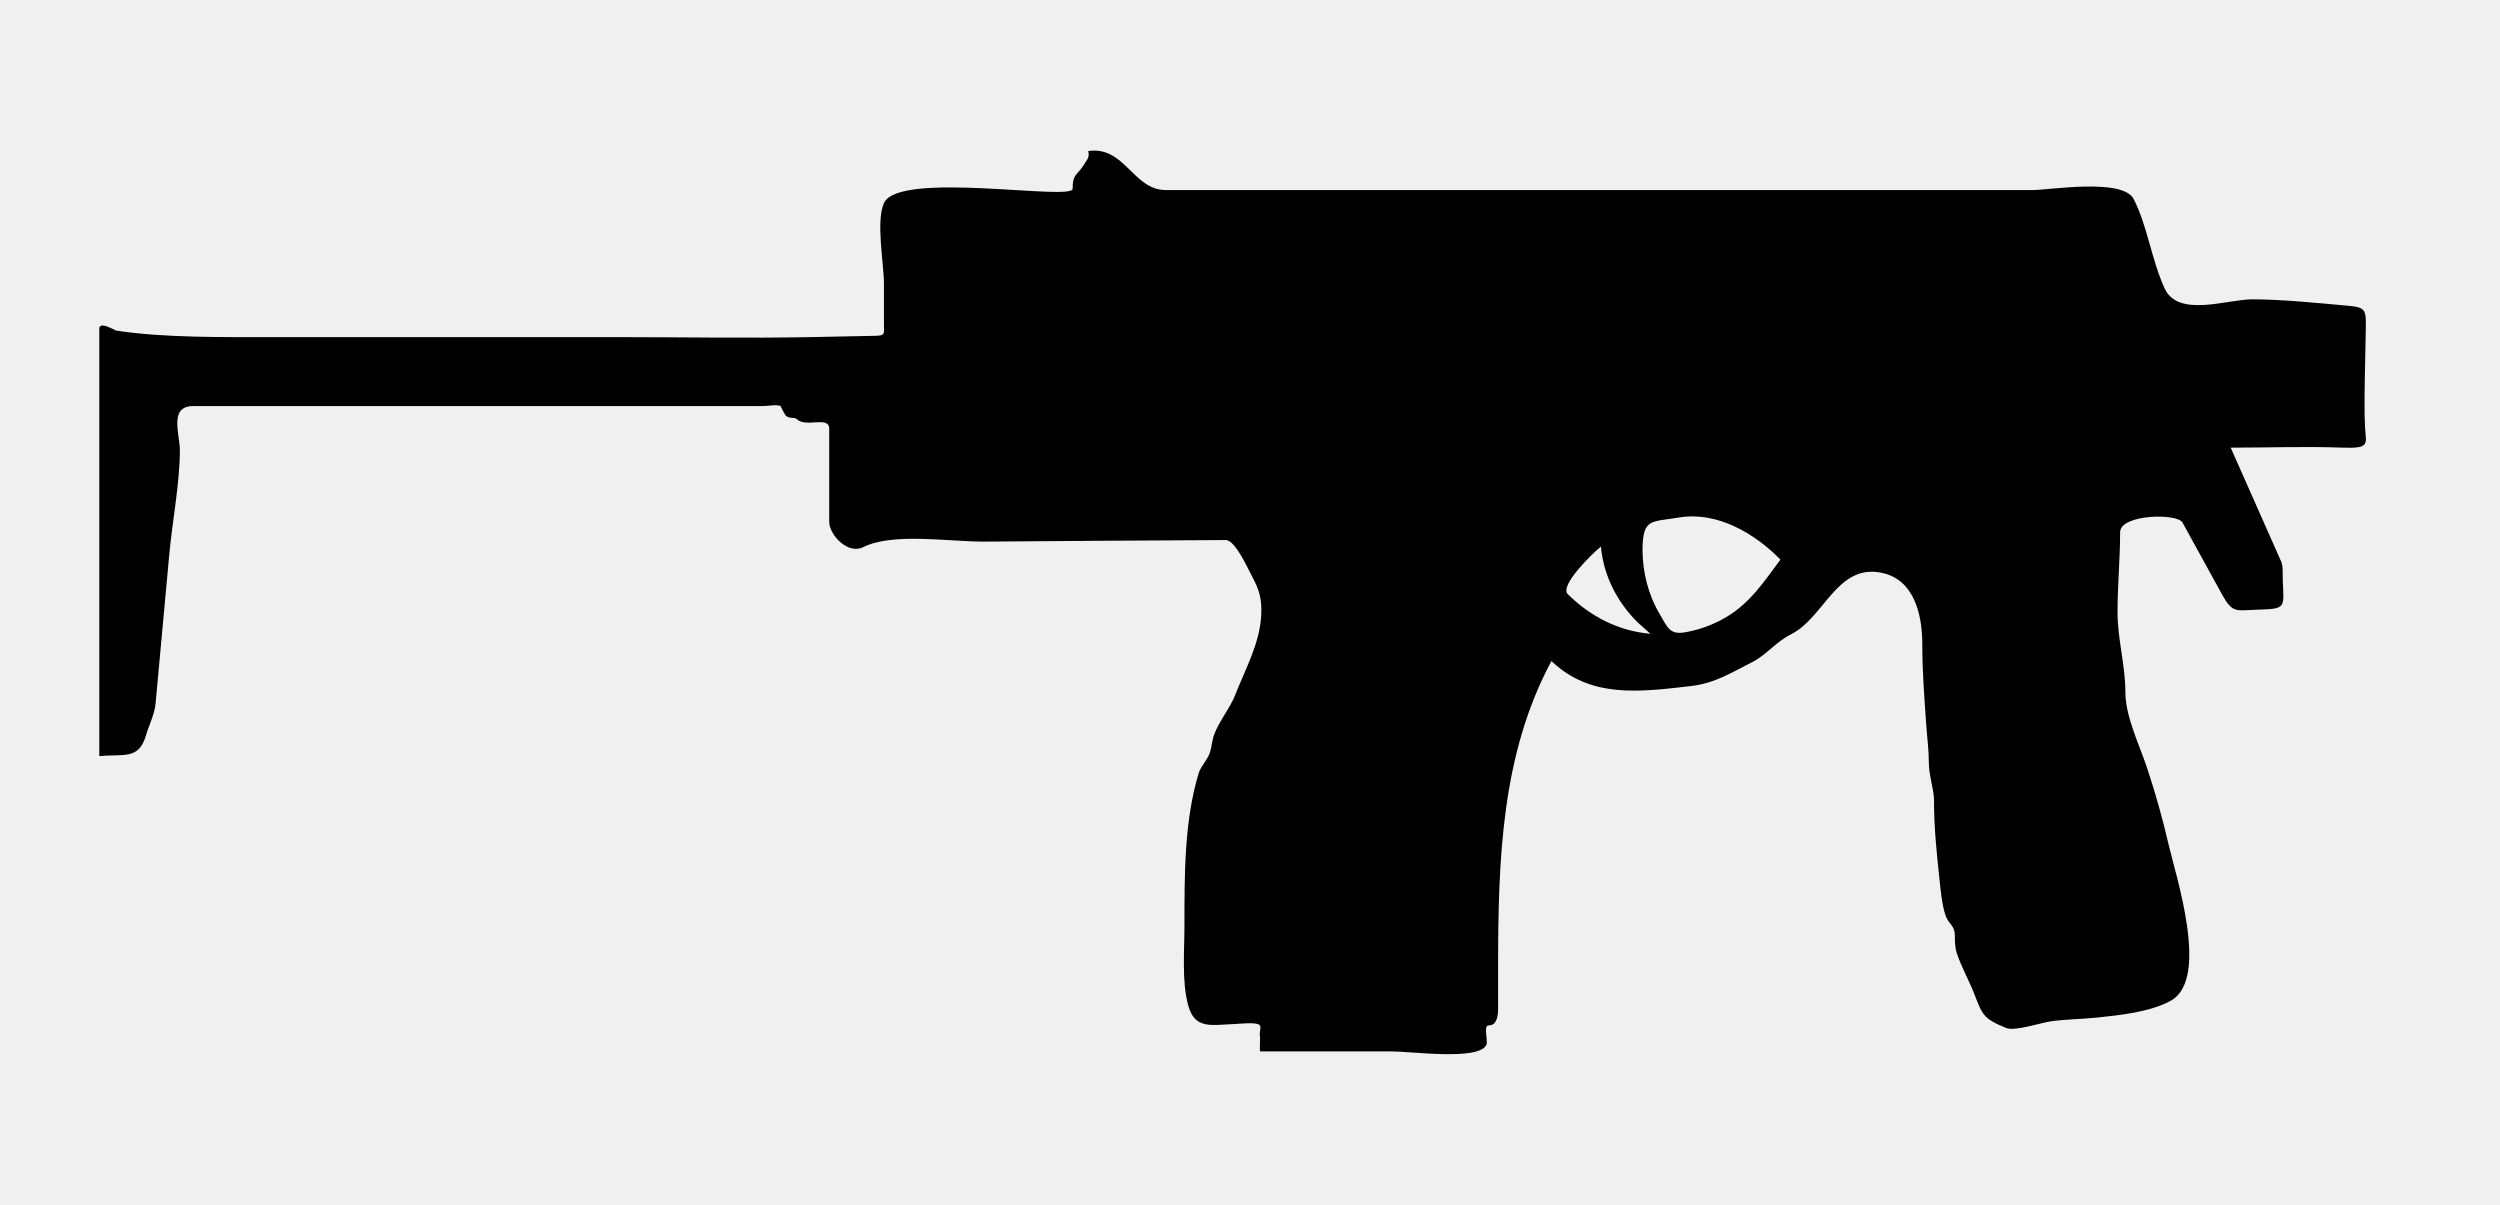
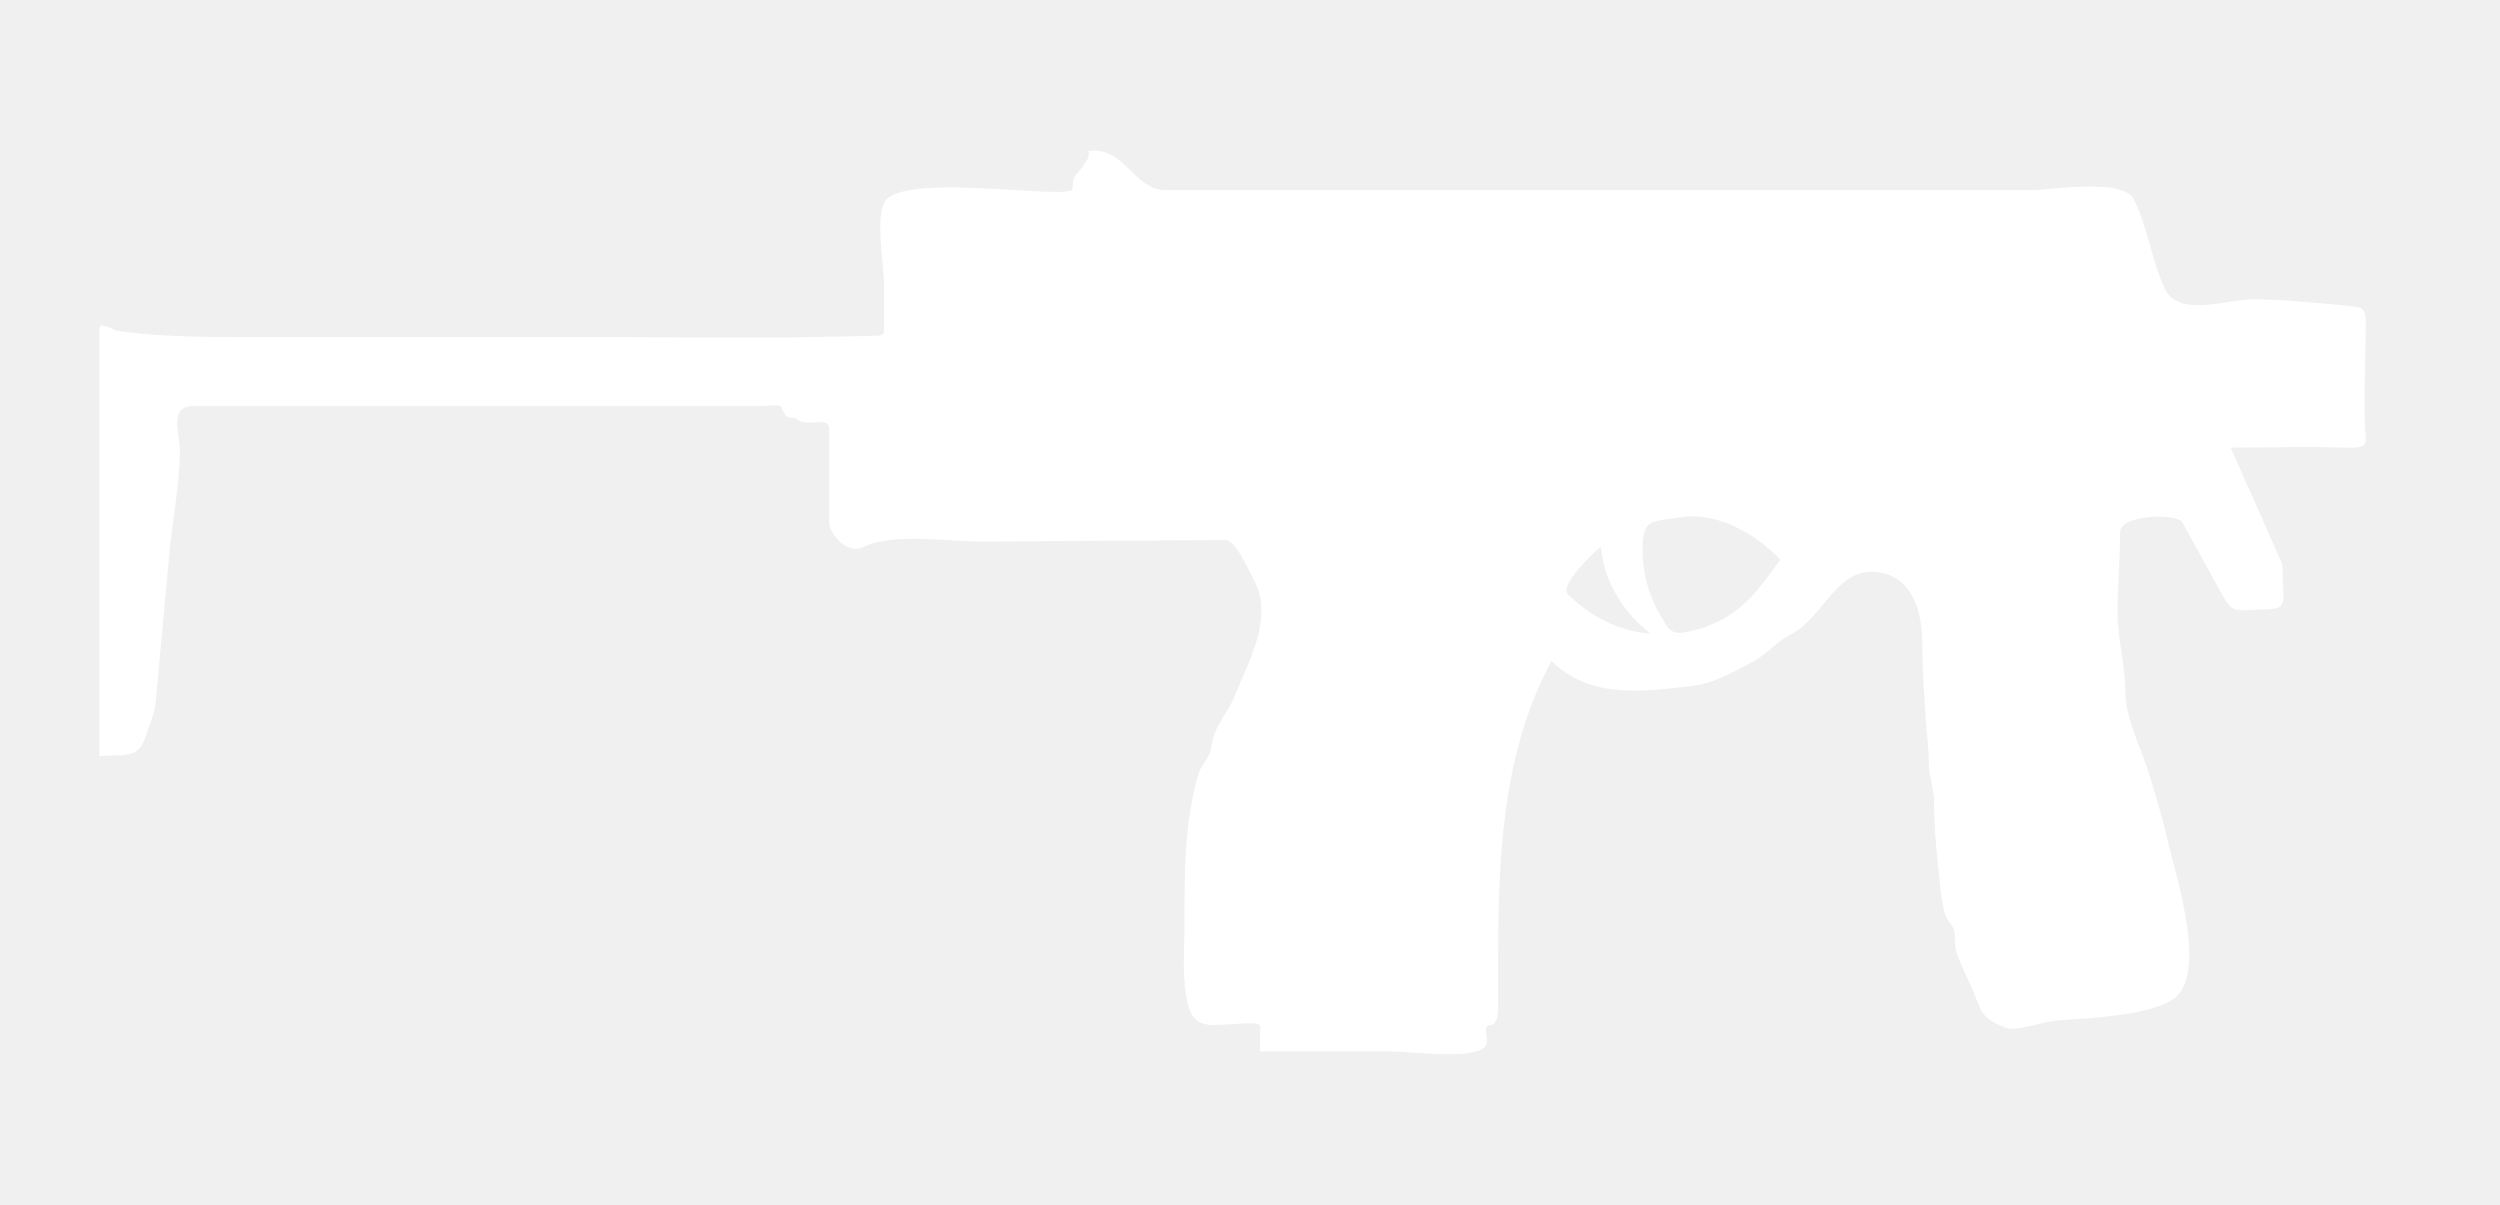
<svg xmlns="http://www.w3.org/2000/svg" version="1.1" x="0px" y="0px" width="83px" height="40px" viewBox="0.703 0 83 40" enable-background="new 0.703 0 83 40" xml:space="preserve">
  <defs>
</defs>
-   <path d="M36.703,5.446c0.086-0.147,0.182-0.209,0.129-0.432c1.227-0.171,1.477,1.296,2.58,1.296c2.352,0,4.701,0,7.051,0  c7.238,0,14.479,0,21.717,0c0.572,0,3.002-0.409,3.363,0.302c0.455,0.893,0.588,2.007,1.025,2.962  c0.447,0.983,2.074,0.364,2.906,0.364c1.01,0,2.238,0.128,3.219,0.216c0.561,0.05,0.561,0.16,0.555,0.733  c-0.008,0.813-0.072,2.492-0.025,3.304c0.031,0.54,0.182,0.705-0.734,0.671c-1.242-0.046-2.484,0-3.727,0  c0.559,1.262,1.119,2.524,1.678,3.786c0.068,0.157,0.043,0.447,0.051,0.621c0.031,0.87,0.129,0.947-0.746,0.969  c-0.828,0.021-0.908,0.158-1.289-0.536c-0.432-0.784-0.861-1.567-1.293-2.352c-0.176-0.321-2.072-0.277-2.072,0.32  c0,0.854-0.086,1.775-0.086,2.657c0,0.893,0.26,1.745,0.26,2.657c0,0.809,0.482,1.781,0.734,2.549  c0.26,0.792,0.504,1.647,0.691,2.462c0.252,1.093,1.383,4.505,0.086,5.227c-0.676,0.377-1.695,0.483-2.461,0.562  c-0.516,0.053-1.09,0.056-1.557,0.13c-0.326,0.051-1.166,0.329-1.447,0.216c-0.771-0.311-0.797-0.452-1.059-1.125  c-0.182-0.465-0.426-0.89-0.584-1.359c-0.057-0.175-0.064-0.398-0.064-0.584c0-0.341-0.199-0.37-0.301-0.648  c-0.131-0.354-0.18-0.949-0.217-1.296c-0.092-0.857-0.174-1.668-0.174-2.548c0-0.35-0.172-0.827-0.172-1.253  c0-0.446-0.057-0.816-0.086-1.253c-0.063-0.922-0.131-1.766-0.131-2.678c0-1.006-0.279-2.171-1.383-2.376  c-1.459-0.272-1.875,1.499-2.98,2.052c-0.5,0.25-0.813,0.686-1.297,0.927c-0.686,0.345-1.217,0.693-2.02,0.788  c-1.742,0.203-3.34,0.404-4.633-0.831c-1.658,3.098-1.77,6.559-1.77,10.195c0,0.454,0,0.907,0,1.361c0,0.202-0.037,0.54-0.305,0.54  c-0.203,0-0.016,0.498-0.086,0.648c-0.248,0.531-2.492,0.216-3.16,0.216c-1.449,0-2.898,0-4.346,0c-0.033,0,0.008-0.463-0.012-0.518  c-0.025-0.079,0.051-0.283,0-0.346c-0.096-0.122-0.666-0.05-0.863-0.043c-0.744,0.026-1.291,0.184-1.512-0.604  c-0.223-0.795-0.129-1.807-0.129-2.657c0-1.714-0.006-3.499,0.475-5.076c0.066-0.218,0.287-0.431,0.367-0.669  c0.066-0.198,0.074-0.429,0.152-0.627c0.174-0.449,0.518-0.854,0.691-1.296c0.332-0.845,0.814-1.706,0.863-2.636  c0.029-0.543-0.061-0.846-0.303-1.296c-0.148-0.277-0.561-1.21-0.873-1.208c-2.664,0.016-5.328,0.028-7.992,0.051  c-1.168,0.011-3.055-0.313-4.051,0.186c-0.502,0.252-1.123-0.41-1.123-0.842c0-0.835,0-1.671,0-2.505c0-0.194,0-0.389,0-0.583  c0-0.45-0.779-0.022-1.08-0.324c-0.086-0.085-0.277,0.019-0.389-0.151c-0.006-0.007-0.17-0.296-0.131-0.28  c-0.148-0.061-0.455,0-0.611,0c-3.203,0-6.406,0-9.609,0c-3.098,0-6.197,0-9.295,0c-0.82,0-0.441,0.938-0.443,1.469  c-0.006,1.124-0.252,2.355-0.355,3.486c-0.15,1.643-0.303,3.288-0.453,4.93c-0.031,0.342-0.221,0.717-0.324,1.065  C5.305,25.232,4.807,25.026,4,25.102c0-2.806,0-5.612,0-8.417c0-1.618,0-3.233,0-4.851c0-0.308,0-0.615,0-0.923  c0-0.264,0.525,0.06,0.561,0.065c1.598,0.244,3.541,0.216,5.293,0.216c3.748,0,7.498,0,11.246,0c2.186,0,4.377,0.043,6.563-0.001  c0.699-0.014,1.398-0.028,2.098-0.042c0.342-0.007,0.289-0.064,0.289-0.389c0-0.447,0-0.894,0-1.339c0-0.677-0.273-2.066,0-2.679  c0.49-1.09,6.264-0.058,6.264-0.475C36.313,5.749,36.48,5.825,36.703,5.446 M55.063,20.653c-0.678-0.679-1.123-1.545-1.209-2.505  c-0.279,0.218-1.385,1.297-1.102,1.576c0.744,0.741,1.689,1.227,2.744,1.318C55.35,20.912,55.207,20.782,55.063,20.653   M59.814,18.579c-0.842-0.863-2.102-1.609-3.361-1.399c-0.941,0.157-1.203,0.022-1.219,1.052c0,0.766,0.191,1.521,0.584,2.179  c0.248,0.414,0.314,0.669,0.826,0.582c0.48-0.084,0.945-0.253,1.365-0.502C58.813,20.017,59.27,19.307,59.814,18.579 M40.936,32.878  C40.859,32.66,40.963,32.957,40.936,32.878" />
+   <path fill="#ffffff" d="M36.703,5.446c0.086-0.147,0.182-0.209,0.129-0.432c1.227-0.171,1.477,1.296,2.58,1.296c2.352,0,4.701,0,7.051,0  c7.238,0,14.479,0,21.717,0c0.572,0,3.002-0.409,3.363,0.302c0.455,0.893,0.588,2.007,1.025,2.962  c0.447,0.983,2.074,0.364,2.906,0.364c1.01,0,2.238,0.128,3.219,0.216c0.561,0.05,0.561,0.16,0.555,0.733  c-0.008,0.813-0.072,2.492-0.025,3.304c0.031,0.54,0.182,0.705-0.734,0.671c-1.242-0.046-2.484,0-3.727,0  c0.559,1.262,1.119,2.524,1.678,3.786c0.068,0.157,0.043,0.447,0.051,0.621c0.031,0.87,0.129,0.947-0.746,0.969  c-0.828,0.021-0.908,0.158-1.289-0.536c-0.432-0.784-0.861-1.567-1.293-2.352c-0.176-0.321-2.072-0.277-2.072,0.32  c0,0.854-0.086,1.775-0.086,2.657c0,0.893,0.26,1.745,0.26,2.657c0,0.809,0.482,1.781,0.734,2.549  c0.26,0.792,0.504,1.647,0.691,2.462c0.252,1.093,1.383,4.505,0.086,5.227c-0.676,0.377-1.695,0.483-2.461,0.562  c-0.516,0.053-1.09,0.056-1.557,0.13c-0.326,0.051-1.166,0.329-1.447,0.216c-0.771-0.311-0.797-0.452-1.059-1.125  c-0.182-0.465-0.426-0.89-0.584-1.359c-0.057-0.175-0.064-0.398-0.064-0.584c0-0.341-0.199-0.37-0.301-0.648  c-0.131-0.354-0.18-0.949-0.217-1.296c-0.092-0.857-0.174-1.668-0.174-2.548c0-0.35-0.172-0.827-0.172-1.253  c0-0.446-0.057-0.816-0.086-1.253c-0.063-0.922-0.131-1.766-0.131-2.678c0-1.006-0.279-2.171-1.383-2.376  c-1.459-0.272-1.875,1.499-2.98,2.052c-0.5,0.25-0.813,0.686-1.297,0.927c-0.686,0.345-1.217,0.693-2.02,0.788  c-1.742,0.203-3.34,0.404-4.633-0.831c-1.658,3.098-1.77,6.559-1.77,10.195c0,0.454,0,0.907,0,1.361c0,0.202-0.037,0.54-0.305,0.54  c-0.203,0-0.016,0.498-0.086,0.648c-0.248,0.531-2.492,0.216-3.16,0.216c-1.449,0-2.898,0-4.346,0c-0.033,0,0.008-0.463-0.012-0.518  c-0.025-0.079,0.051-0.283,0-0.346c-0.096-0.122-0.666-0.05-0.863-0.043c-0.744,0.026-1.291,0.184-1.512-0.604  c-0.223-0.795-0.129-1.807-0.129-2.657c0-1.714-0.006-3.499,0.475-5.076c0.066-0.218,0.287-0.431,0.367-0.669  c0.066-0.198,0.074-0.429,0.152-0.627c0.174-0.449,0.518-0.854,0.691-1.296c0.332-0.845,0.814-1.706,0.863-2.636  c0.029-0.543-0.061-0.846-0.303-1.296c-0.148-0.277-0.561-1.21-0.873-1.208c-2.664,0.016-5.328,0.028-7.992,0.051  c-1.168,0.011-3.055-0.313-4.051,0.186c-0.502,0.252-1.123-0.41-1.123-0.842c0-0.835,0-1.671,0-2.505c0-0.194,0-0.389,0-0.583  c0-0.45-0.779-0.022-1.08-0.324c-0.086-0.085-0.277,0.019-0.389-0.151c-0.006-0.007-0.17-0.296-0.131-0.28  c-0.148-0.061-0.455,0-0.611,0c-3.203,0-6.406,0-9.609,0c-3.098,0-6.197,0-9.295,0c-0.82,0-0.441,0.938-0.443,1.469  c-0.006,1.124-0.252,2.355-0.355,3.486c-0.15,1.643-0.303,3.288-0.453,4.93c-0.031,0.342-0.221,0.717-0.324,1.065  C5.305,25.232,4.807,25.026,4,25.102c0-2.806,0-5.612,0-8.417c0-1.618,0-3.233,0-4.851c0-0.308,0-0.615,0-0.923  c0-0.264,0.525,0.06,0.561,0.065c1.598,0.244,3.541,0.216,5.293,0.216c3.748,0,7.498,0,11.246,0c2.186,0,4.377,0.043,6.563-0.001  c0.699-0.014,1.398-0.028,2.098-0.042c0.342-0.007,0.289-0.064,0.289-0.389c0-0.447,0-0.894,0-1.339c0-0.677-0.273-2.066,0-2.679  c0.49-1.09,6.264-0.058,6.264-0.475C36.313,5.749,36.48,5.825,36.703,5.446 M55.063,20.653c-0.678-0.679-1.123-1.545-1.209-2.505  c-0.279,0.218-1.385,1.297-1.102,1.576c0.744,0.741,1.689,1.227,2.744,1.318C55.35,20.912,55.207,20.782,55.063,20.653   M59.814,18.579c-0.842-0.863-2.102-1.609-3.361-1.399c-0.941,0.157-1.203,0.022-1.219,1.052c0,0.766,0.191,1.521,0.584,2.179  c0.248,0.414,0.314,0.669,0.826,0.582c0.48-0.084,0.945-0.253,1.365-0.502C58.813,20.017,59.27,19.307,59.814,18.579 M40.936,32.878  C40.859,32.66,40.963,32.957,40.936,32.878" />
  <rect id="sliceCopy_x5F_35_1_" x="83.251" fill="none" width="60.272" height="40" />
  <rect id="sliceCopy_x5F_34_1_" fill="none" width="83.251" height="40" />
</svg>
